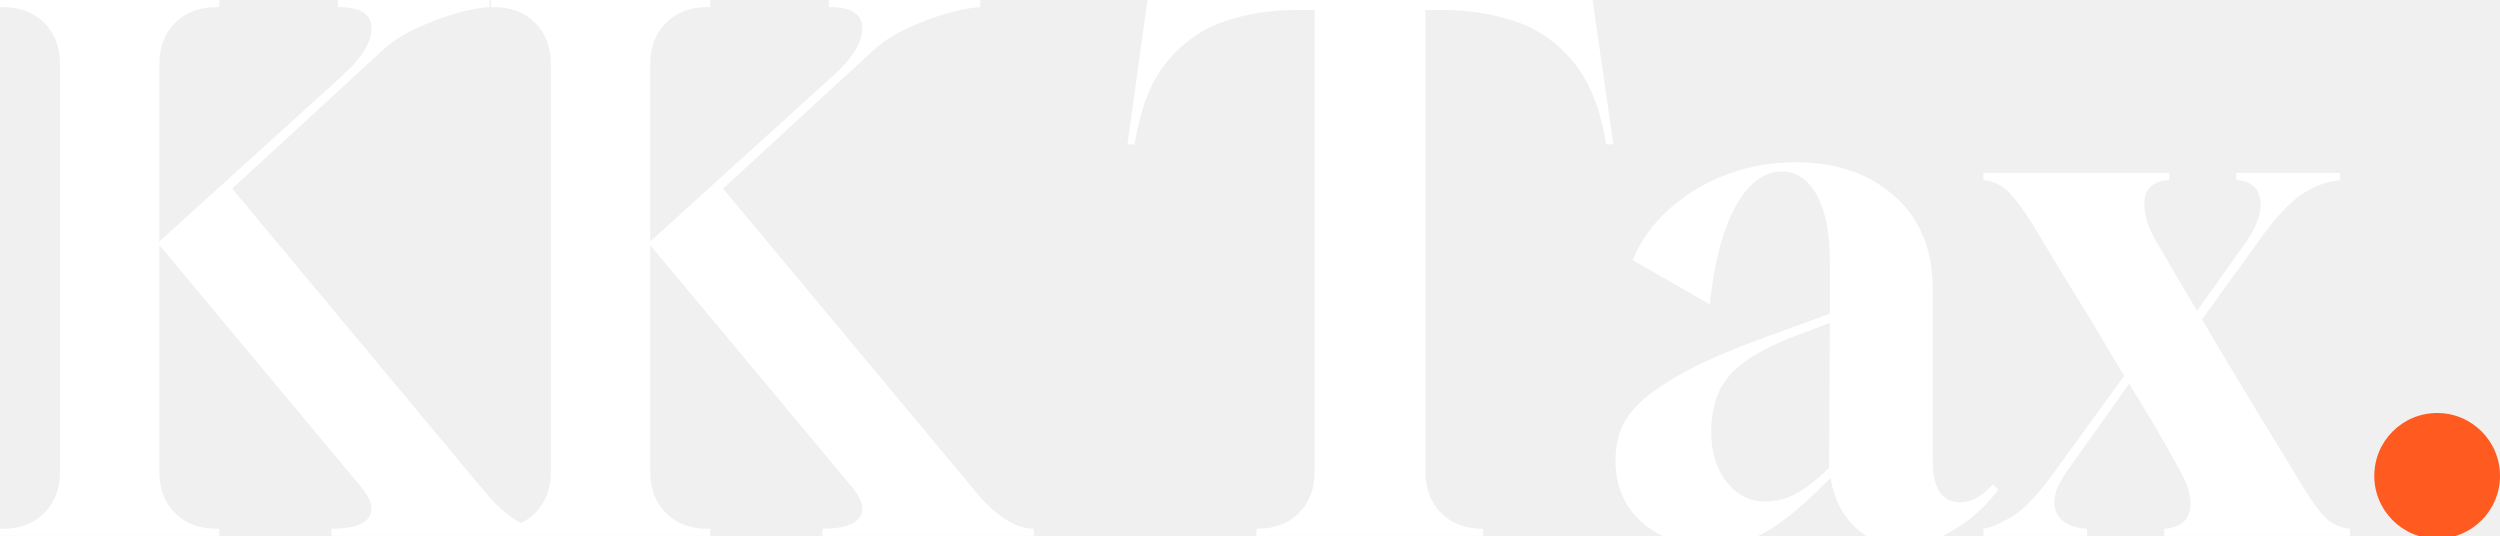
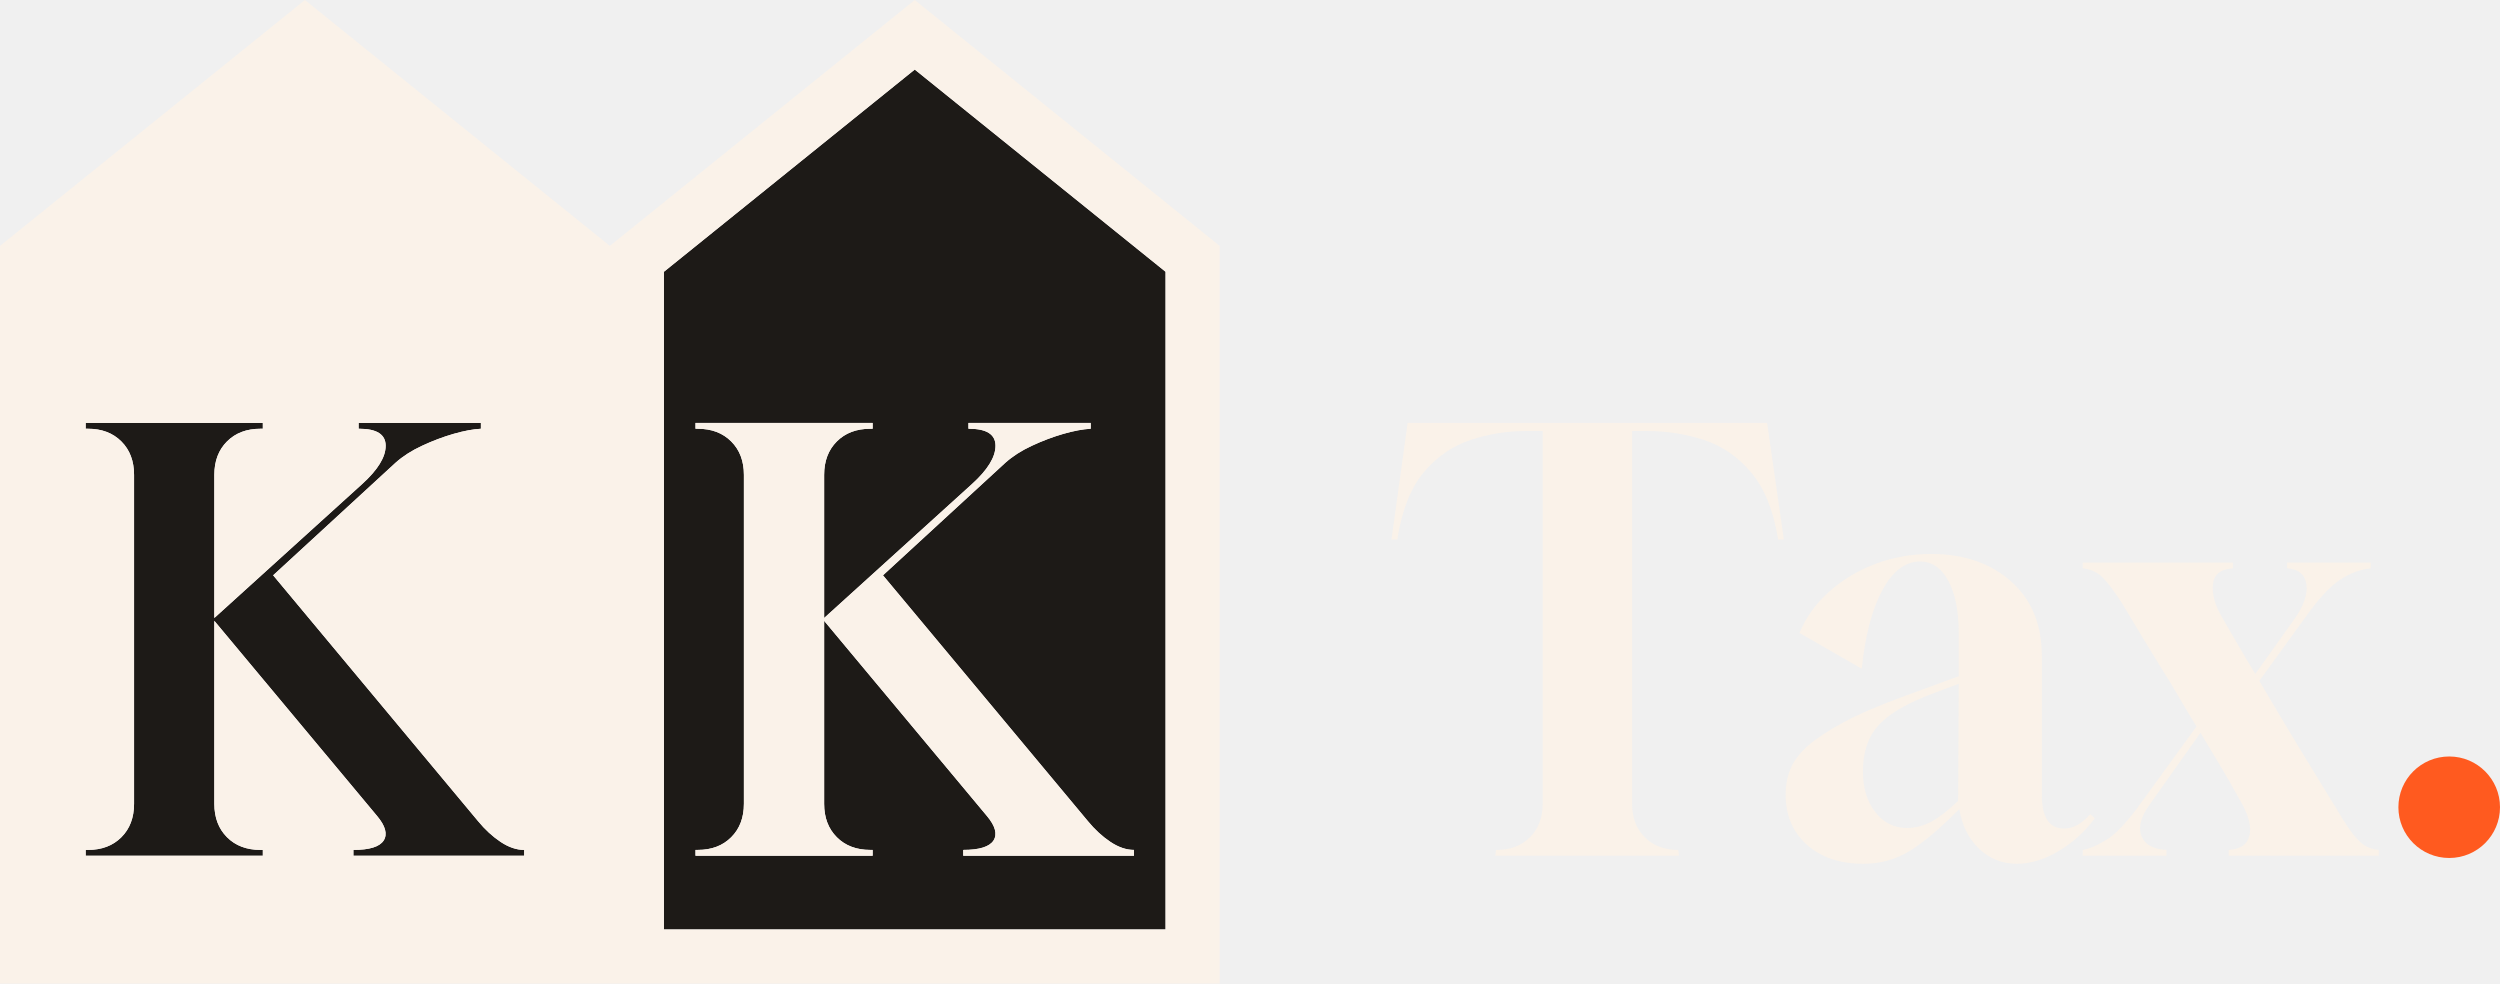
- <svg xmlns="http://www.w3.org/2000/svg" viewBox="-0.00 -0.00 466.53 100.00" width="466.53" height="100.00">
-   <path fill="#FFFFFF" d="M0 100V98.67H0.53Q5.33 98.67 8.27 95.73Q11.2 92.8 11.2 88V12Q11.2 7.2 8.27 4.27Q5.33 1.33 0.53 1.33H0V0H40.93V1.33H40.4Q35.6 1.33 32.67 4.27Q29.73 7.2 29.73 12V45.07L63.87 14.13Q69.33 9.2 69.33 5.27Q69.33 1.33 63.2 1.33H63.07V0H91.33V1.33Q88.67 1.47 85 2.53Q81.33 3.6 77.73 5.27Q74.13 6.93 71.6 9.2L43.33 35.2L90.67 92Q93.07 94.93 95.87 96.8Q96.55 97.26 97.23 97.6Q98.7 96.9 99.87 95.73Q102.8 92.8 102.8 88V12Q102.8 7.2 99.87 4.27Q96.93 1.33 92.13 1.33H91.6V0H132.53V1.33H132Q127.2 1.33 124.27 4.27Q121.33 7.2 121.33 12V45.07L155.47 14.13Q160.93 9.2 160.93 5.27Q160.93 1.33 154.8 1.33H154.67V0H182.93V1.33Q180.27 1.47 176.6 2.53Q172.93 3.6 169.33 5.27Q165.73 6.93 163.2 9.2L134.93 35.2L182.27 92Q184.67 94.93 187.47 96.8Q190.27 98.67 192.93 98.67V100H153.47V98.67Q159.07 98.67 160.47 96.47Q161.87 94.27 158.93 90.8L121.33 45.73V88Q121.33 92.8 124.27 95.73Q127.2 98.67 132 98.67H132.53V100H61.87V98.67Q67.47 98.67 68.87 96.47Q70.27 94.27 67.33 90.8L29.73 45.73V88Q29.73 92.8 32.67 95.73Q35.6 98.67 40.4 98.67H40.93V100ZM319.47 101.87Q311.33 101.87 306.4 97.47Q301.47 93.07 301.47 85.87Q301.47 82.8 302.53 80.07Q303.6 77.33 306.53 74.67Q309.6 72 314.93 69.13Q320.27 66.27 329.07 63.07L341.47 58.53V48.53Q341.47 40.93 339.07 36.47Q336.67 32 332.4 32Q327.33 32.13 323.8 38.67Q320.27 45.2 319.07 56.8L304.67 48.53Q306.93 43.07 311.6 38.93Q316.27 34.8 322.33 32.53Q328.4 30.27 335.07 30.27Q346.4 30.27 353.53 36.6Q360.67 42.93 360.67 53.87V86Q360.67 93.73 365.87 93.73Q368.93 93.73 371.87 90.4L372.93 91.33Q369.47 96 364.53 98.93Q359.6 101.87 354.93 101.87Q349.87 101.87 346.2 98.4Q342.53 94.93 341.6 89.2Q335.07 95.87 330.2 98.87Q325.33 101.87 319.47 101.87ZM234.4 100 234.53 98.67H234.67Q239.47 98.67 242.4 95.73Q245.33 92.8 245.33 88V1.87H241.47Q234.93 1.87 228.67 3.93Q222.4 6 217.87 11.4Q213.33 16.8 211.73 26.93H210.4L214.13 0H297.2L301.07 26.93H299.73Q298.13 16.93 293.53 11.47Q288.93 6 282.6 3.93Q276.27 1.87 269.47 1.87H266V88Q266 92.8 268.93 95.73Q271.87 98.67 276.67 98.67L276.8 100ZM370.13 100V98.67Q372.53 98.27 376.13 96Q379.33 93.73 383.73 87.6L396.4 70.13Q394.27 66.67 392.27 63.2Q390.27 59.73 388.13 56.4Q386 52.93 383.8 49.33Q381.6 45.73 379.33 41.87Q376.53 37.47 374.67 35.67Q372.8 33.87 370.13 33.6V32.27H404.8V33.6Q400.53 33.87 400.2 37.33Q399.87 40.8 402.4 45.07Q404.4 48.53 406.27 51.73Q408.13 54.93 410 58L418.93 45.47Q422.27 40.8 421.8 37.33Q421.33 33.87 417.33 33.6V32.27H436.67V33.6Q432.93 34 429.53 36.27Q426.13 38.53 421.73 44.67L410.93 59.6Q415.6 67.6 420.27 75.27Q424.93 82.93 430.4 91.87Q432.67 95.47 434.33 96.93Q436 98.4 438.53 98.67V100H403.87V98.67Q408 98.4 408.67 95.2Q409.33 92 406.4 87.07Q404.13 82.93 401.87 79.13Q399.6 75.33 397.33 71.6L385.6 88.13Q382.53 92.4 383.67 95.4Q384.8 98.4 389.47 98.67V100ZM329.47 93.6Q332.4 93.6 335.13 92.13Q337.87 90.67 341.33 87.33L341.47 60.27L336.13 62.27Q329.33 64.8 325.73 67.4Q322.13 70 320.73 73.2Q319.33 76.4 319.33 80.53Q319.33 86.27 322.2 89.93Q325.07 93.6 329.47 93.6Z" />
-   <path fill="#FF5A1F" d="M466.53 88.8C466.53 95.28 461.28 100.53 454.8 100.53C448.32 100.53 443.07 95.28 443.07 88.8C443.07 82.32 448.32 77.07 454.8 77.07C461.28 77.07 466.53 82.32 466.53 88.8Z" />
+ <svg xmlns="http://www.w3.org/2000/svg" viewBox="-0.00 -0.00 254.17 100.00" width="254.17" height="100.00">
+   <path fill="#1D1A17" d="M67.5 27.63 93 7.07 118.5 27.63V94.5H67.5ZM70.71 87H88.72V86.41H88.48Q86.37 86.41 85.08 85.12Q83.79 83.83 83.79 81.72V63.12L100.33 82.95Q101.62 84.48 101.01 85.45Q100.39 86.41 97.93 86.41V87H115.29V86.41Q114.12 86.41 112.89 85.59Q111.66 84.77 110.6 83.48L89.77 58.49L102.21 47.05Q103.33 46.05 104.91 45.32Q106.49 44.58 108.11 44.11Q109.72 43.65 110.89 43.59V43H98.46V43.59H98.51Q101.21 43.59 101.21 45.32Q101.21 47.05 98.81 49.22L83.79 62.83V48.28Q83.79 46.17 85.08 44.88Q86.37 43.59 88.48 43.59H88.72V43H70.71V43.59H70.94Q73.05 43.59 74.34 44.88Q75.63 46.17 75.63 48.28V81.72Q75.63 83.83 74.34 85.12Q73.05 86.41 70.94 86.41H70.71Z" />
+   <path fill="#1D1A17" d="M8.71 87V86.41H8.94Q11.05 86.41 12.34 85.12Q13.63 83.83 13.63 81.72V48.28Q13.63 46.17 12.34 44.88Q11.05 43.59 8.94 43.59H8.71V43H26.72V43.59H26.48Q24.37 43.59 23.08 44.88Q21.79 46.17 21.79 48.28V62.83L36.81 49.22Q39.21 47.05 39.21 45.32Q39.21 43.59 36.51 43.59H36.46V43H48.89V43.59Q47.72 43.65 46.11 44.11Q44.49 44.58 42.91 45.32Q41.33 46.05 40.21 47.05L27.77 58.49L48.6 83.48Q49.66 84.77 50.89 85.59Q52.12 86.41 53.29 86.41V87H35.93V86.41Q38.39 86.41 39.01 85.45Q39.62 84.48 38.33 82.95L21.79 63.12V81.72Q21.79 83.83 23.08 85.12Q24.37 86.41 26.48 86.41H26.72V87Z" />
+   <path fill="#FAF2E9" d="M0 25 31 0 62 25 93 0 124 25V100H0ZM67.5 27.63V94.5H118.5V27.63L93 7.07ZM8.71 87H26.72V86.41H26.48Q24.37 86.41 23.08 85.12Q21.79 83.83 21.79 81.72V63.12L38.33 82.95Q39.62 84.48 39.01 85.45Q38.39 86.41 35.93 86.41V87H53.29V86.41Q52.12 86.41 50.89 85.59Q49.66 84.77 48.6 83.48L27.77 58.49L40.21 47.05Q41.33 46.05 42.91 45.32Q44.49 44.58 46.11 44.11Q47.72 43.65 48.89 43.59V43H36.46V43.59H36.51Q39.21 43.59 39.21 45.32Q39.21 47.05 36.81 49.22L21.79 62.83V48.28Q21.79 46.17 23.08 44.88Q24.37 43.59 26.48 43.59H26.72V43H8.71V43.59H8.94Q11.05 43.59 12.34 44.88Q13.63 46.17 13.63 48.28V81.72Q13.63 83.83 12.34 85.12Q11.05 86.41 8.94 86.41H8.71ZM70.71 87V86.41H70.94Q73.05 86.41 74.34 85.12Q75.63 83.83 75.63 81.72V48.28Q75.63 46.17 74.34 44.88Q73.05 43.59 70.94 43.59H70.71V43H88.72V43.59H88.48Q86.37 43.59 85.08 44.88Q83.79 46.17 83.79 48.28V62.83L98.81 49.22Q101.21 47.05 101.21 45.32Q101.21 43.59 98.51 43.59H98.46V43H110.89V43.59Q109.72 43.65 108.11 44.11Q106.49 44.58 104.91 45.32Q103.33 46.05 102.21 47.05L89.77 58.49L110.6 83.48Q111.66 84.77 112.89 85.59Q114.12 86.41 115.29 86.41V87H97.93V86.41Q100.39 86.41 101.01 85.45Q101.62 84.48 100.33 82.95L83.79 63.12V81.72Q83.79 83.83 85.08 85.12Q86.37 86.41 88.48 86.41H88.72V87Z" />
+   <path fill="#FAF2E9" d="M189.46 87.82Q185.88 87.82 183.71 85.89Q181.54 83.95 181.54 80.78Q181.54 79.43 182.01 78.23Q182.48 77.03 183.77 75.85Q185.12 74.68 187.46 73.42Q189.81 72.16 193.68 70.75L199.14 68.75V64.35Q199.14 61.01 198.08 59.05Q197.03 57.08 195.15 57.08Q192.92 57.14 191.37 60.01Q189.81 62.89 189.28 67.99L182.95 64.35Q183.94 61.95 186 60.13Q188.05 58.31 190.72 57.31Q193.39 56.32 196.32 56.32Q201.31 56.32 204.45 59.1Q207.59 61.89 207.59 66.7V80.84Q207.59 84.24 209.87 84.24Q211.22 84.24 212.51 82.78L212.98 83.19Q211.46 85.24 209.29 86.53Q207.12 87.82 205.06 87.82Q202.83 87.82 201.22 86.3Q199.61 84.77 199.2 82.25Q196.32 85.18 194.18 86.5Q192.04 87.82 189.46 87.82ZM152.03 87 152.09 86.41H152.15Q154.26 86.41 155.55 85.12Q156.84 83.83 156.84 81.72V43.82H155.14Q152.26 43.82 149.51 44.73Q146.75 45.64 144.75 48.02Q142.76 50.39 142.06 54.85H141.47L143.11 43H179.66L181.36 54.85H180.78Q180.07 50.45 178.05 48.05Q176.02 45.64 173.24 44.73Q170.45 43.82 167.46 43.82H165.93V81.72Q165.93 83.83 167.22 85.12Q168.51 86.41 170.63 86.41L170.69 87ZM211.75 87V86.41Q212.81 86.24 214.39 85.24Q215.8 84.24 217.74 81.54L223.31 73.86Q222.37 72.33 221.49 70.81Q220.61 69.28 219.67 67.82Q218.73 66.29 217.77 64.71Q216.8 63.12 215.8 61.42Q214.57 59.49 213.75 58.69Q212.93 57.9 211.75 57.78V57.2H227.01V57.78Q225.13 57.9 224.98 59.43Q224.83 60.95 225.95 62.83Q226.83 64.35 227.65 65.76Q228.47 67.17 229.29 68.52L233.22 63.01Q234.69 60.95 234.49 59.43Q234.28 57.9 232.52 57.78V57.2H241.03V57.78Q239.38 57.96 237.89 58.96Q236.39 59.95 234.46 62.65L229.7 69.22Q231.76 72.74 233.81 76.12Q235.86 79.49 238.27 83.42Q239.27 85.01 240 85.65Q240.73 86.3 241.85 86.41V87H226.59V86.41Q228.41 86.3 228.71 84.89Q229 83.48 227.71 81.31Q226.71 79.49 225.71 77.82Q224.72 76.15 223.72 74.5L218.56 81.78Q217.21 83.66 217.71 84.98Q218.21 86.3 220.26 86.41V87ZM193.86 84.18Q195.15 84.18 196.35 83.54Q197.55 82.89 199.08 81.43L199.14 69.52L196.79 70.4Q193.8 71.51 192.22 72.66Q190.63 73.8 190.02 75.21Q189.4 76.62 189.4 78.43Q189.4 80.96 190.66 82.57Q191.92 84.18 193.86 84.18Z" />
+   <path fill="#FF5A1F" d="M254.17 82.07C254.17 84.92 251.86 87.23 249.01 87.23C246.15 87.23 243.84 84.92 243.84 82.07C243.84 79.22 246.15 76.91 249.01 76.91C251.86 76.91 254.17 79.22 254.17 82.07Z" />
</svg>
